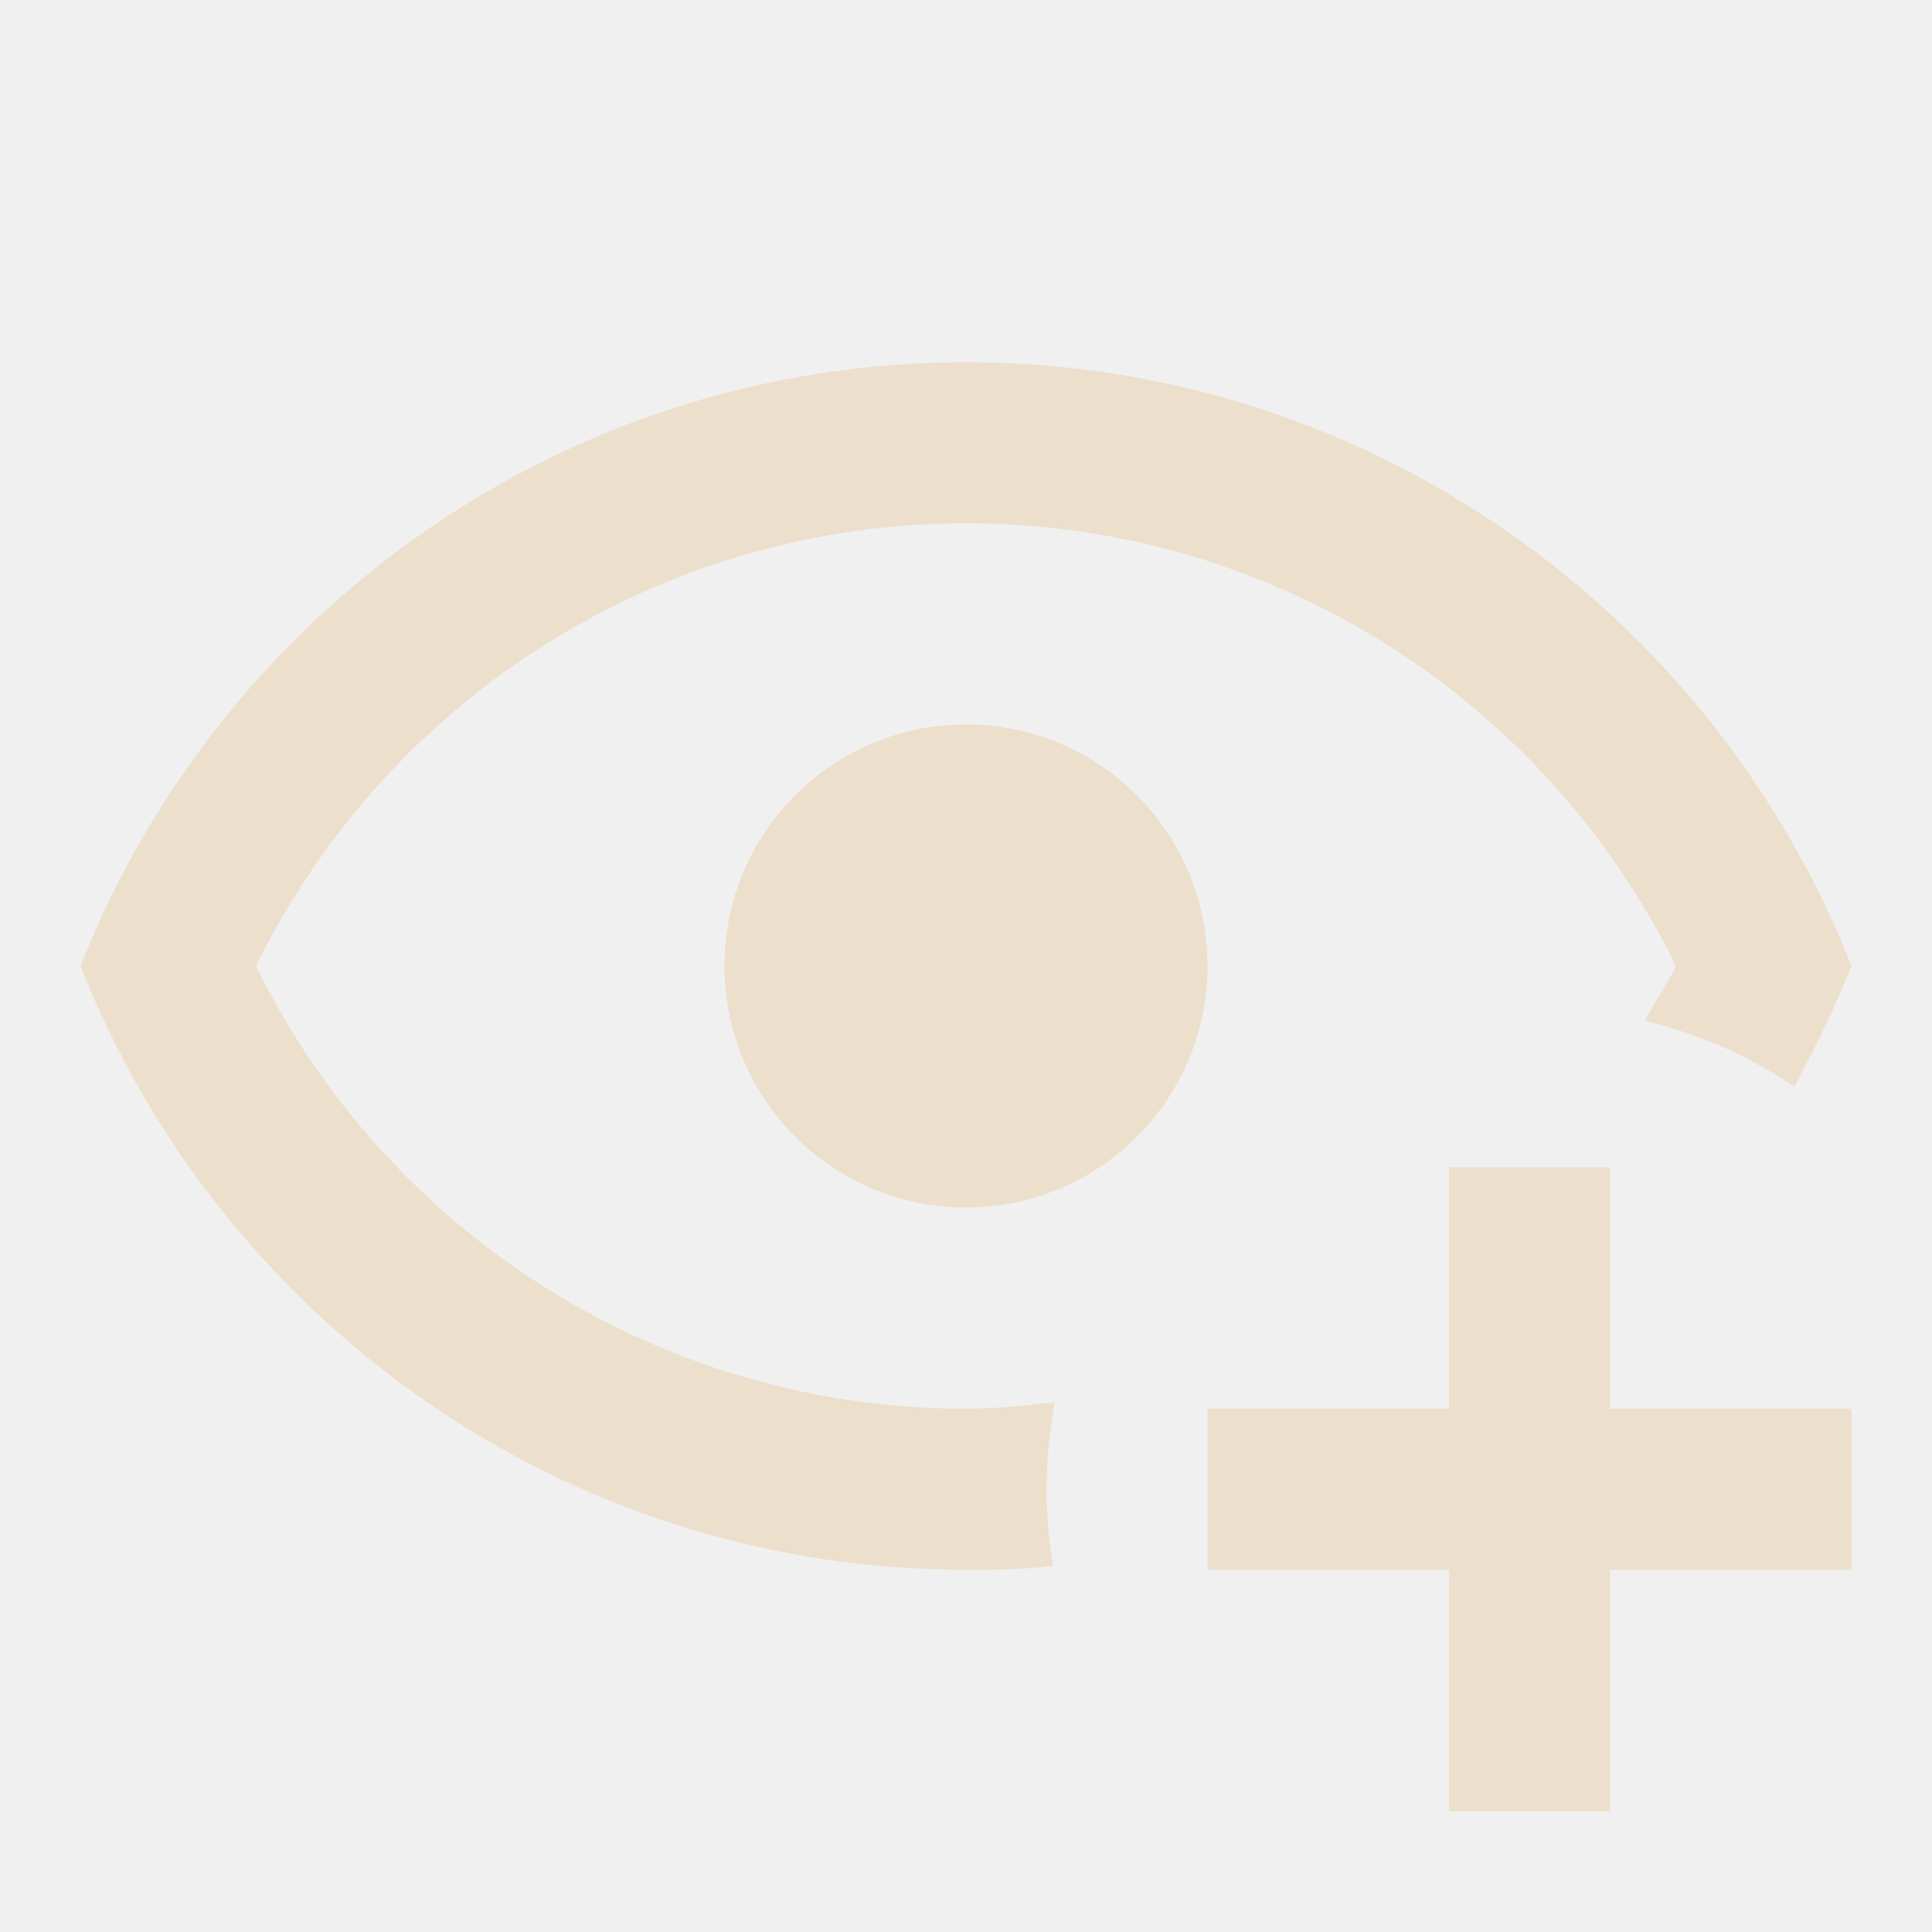
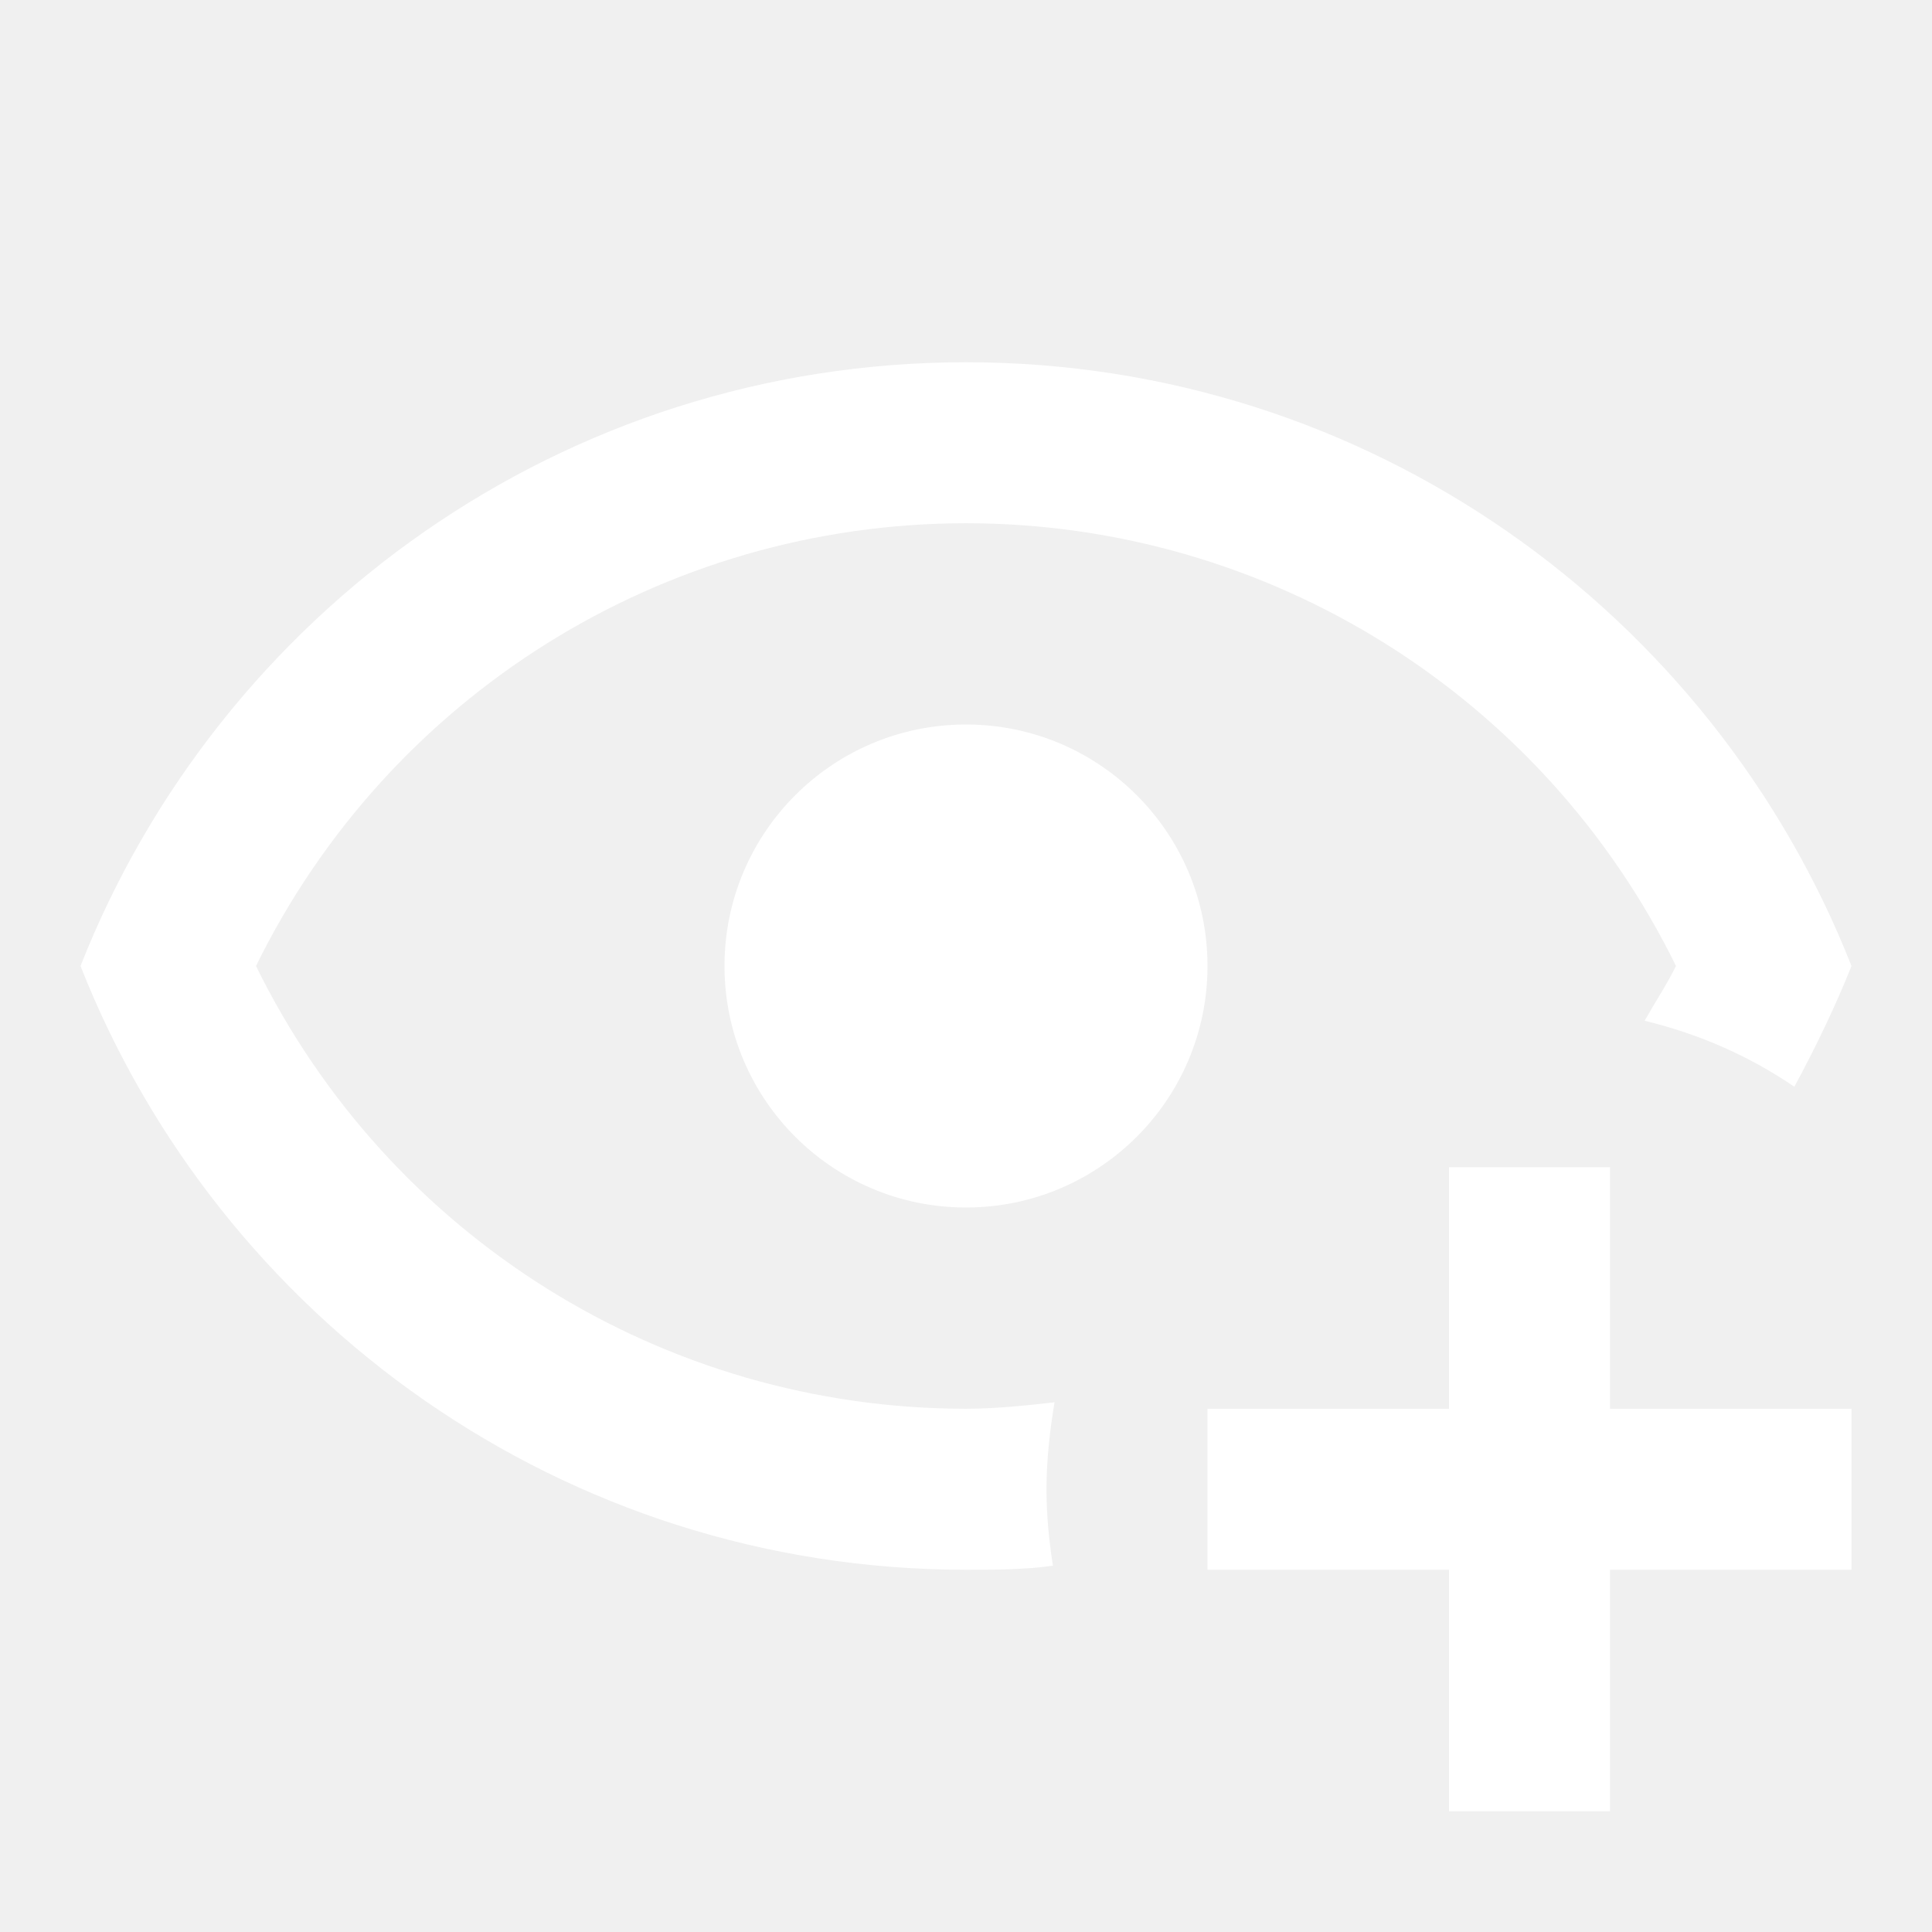
- <svg xmlns="http://www.w3.org/2000/svg" viewBox="0 0 24 24" fill="#ECDFCC">
+ <svg xmlns="http://www.w3.org/2000/svg" viewBox="0 0 24 24" fill="white">
  <path d="M12,4.5C7,4.5 2.73,7.61 1,12C2.73,16.39 7,19.5 12,19.5C12.36,19.5 12.72,19.5 13.08,19.45C13.03,19.13 13,18.82 13,18.5C13,18.14 13.04,17.78 13.1,17.42C12.74,17.46 12.37,17.5 12,17.5C8.24,17.5 4.83,15.36 3.18,12C4.83,8.64 8.24,6.5 12,6.5C15.76,6.5 19.17,8.64 20.82,12C20.7,12.24 20.56,12.45 20.43,12.68C21.09,12.84 21.72,13.11 22.29,13.5C22.56,13 22.8,12.5 23,12C21.27,7.61 17,4.5 12,4.5M12,9A3,3 0 0,0 9,12A3,3 0 0,0 12,15A3,3 0 0,0 15,12A3,3 0 0,0 12,9M18,14.5V17.5H15V19.5H18V22.5H20V19.5H23V17.5H20V14.5H18Z" />
</svg>
